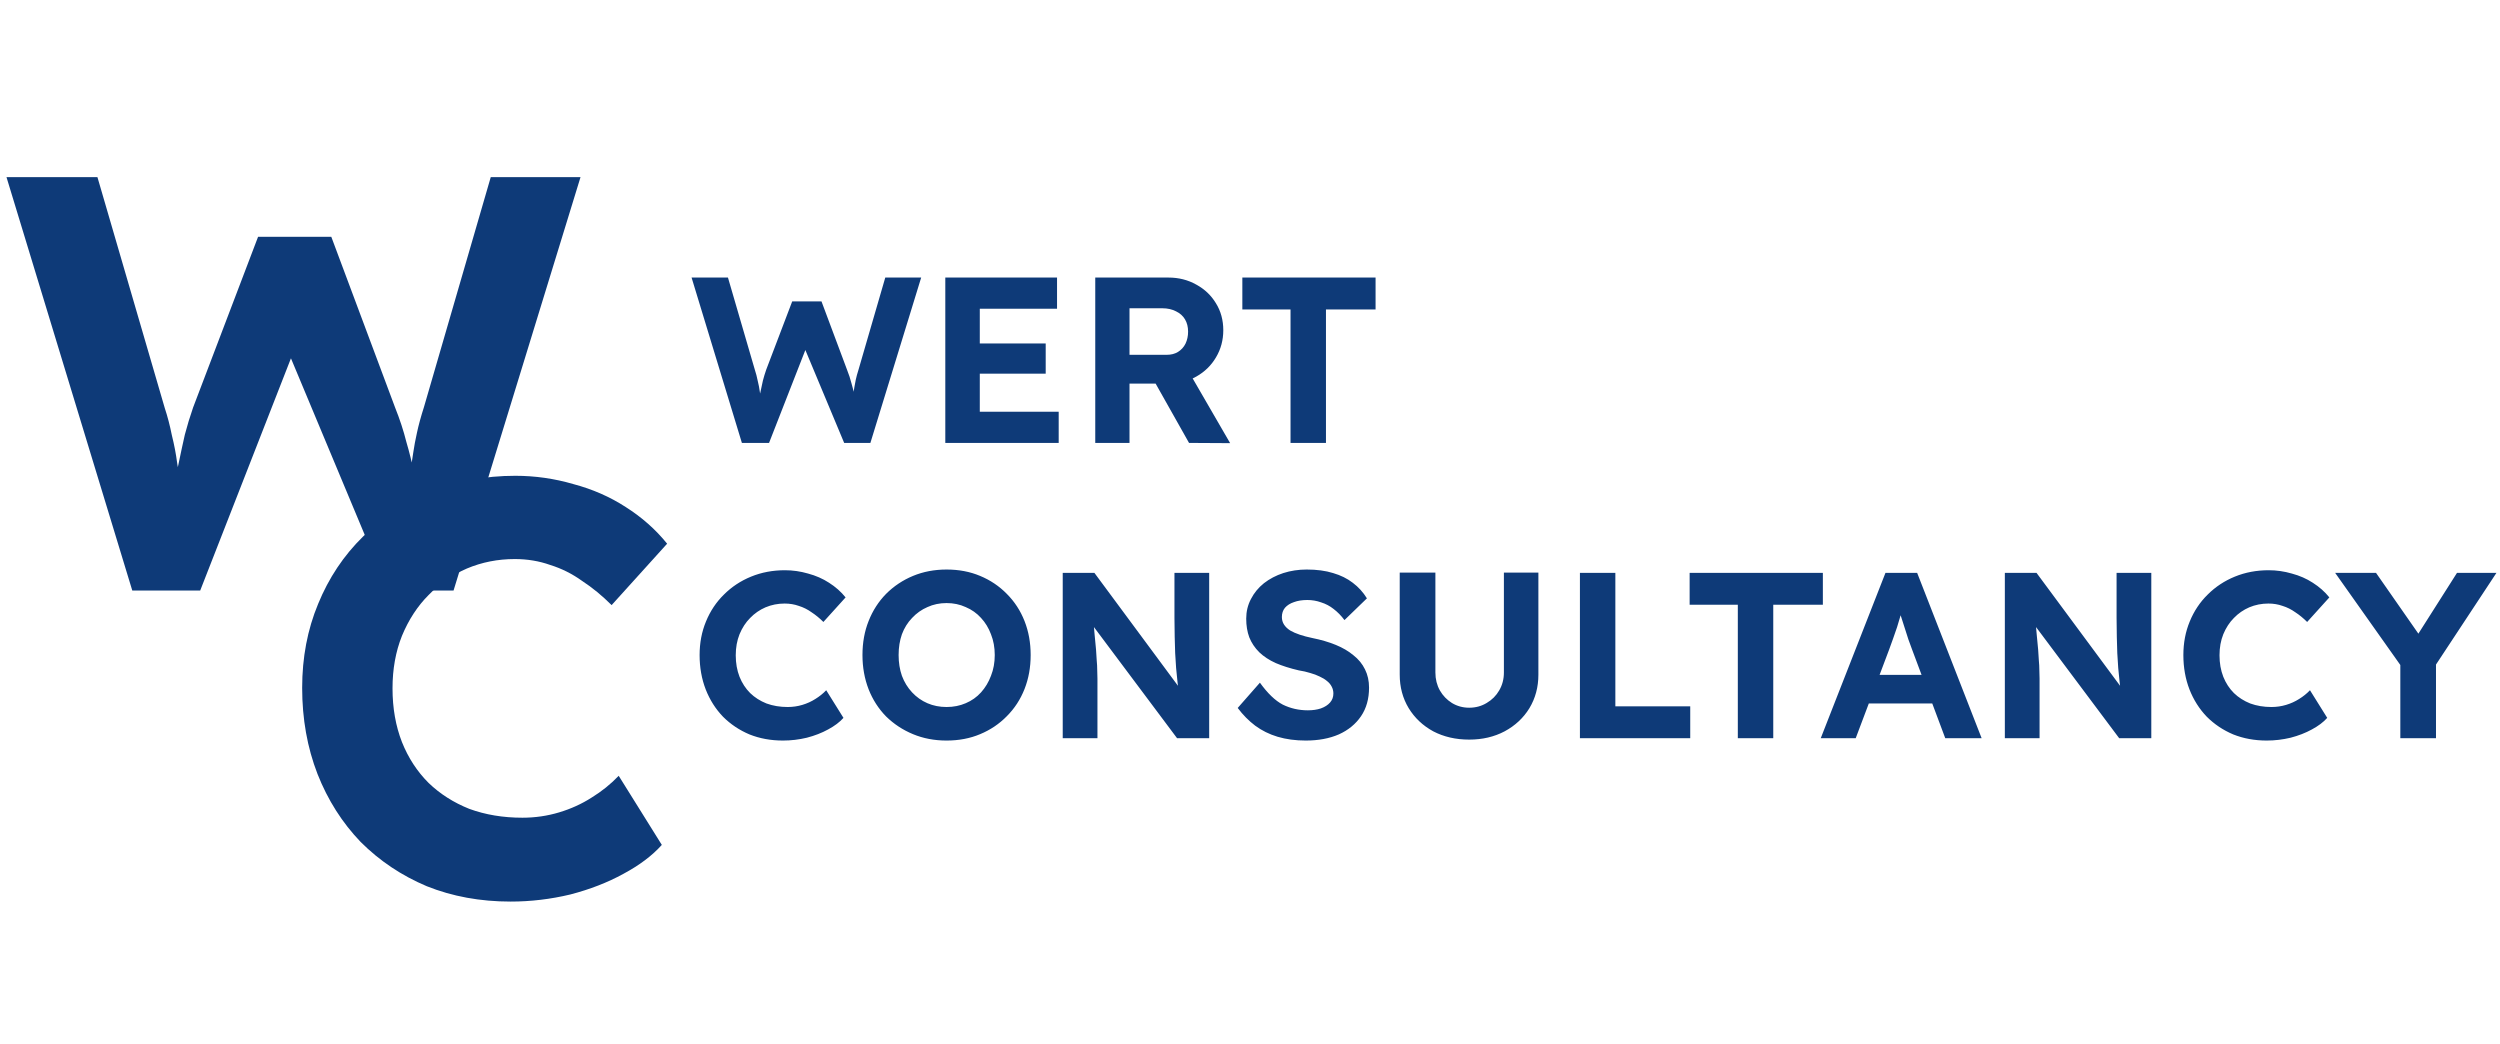
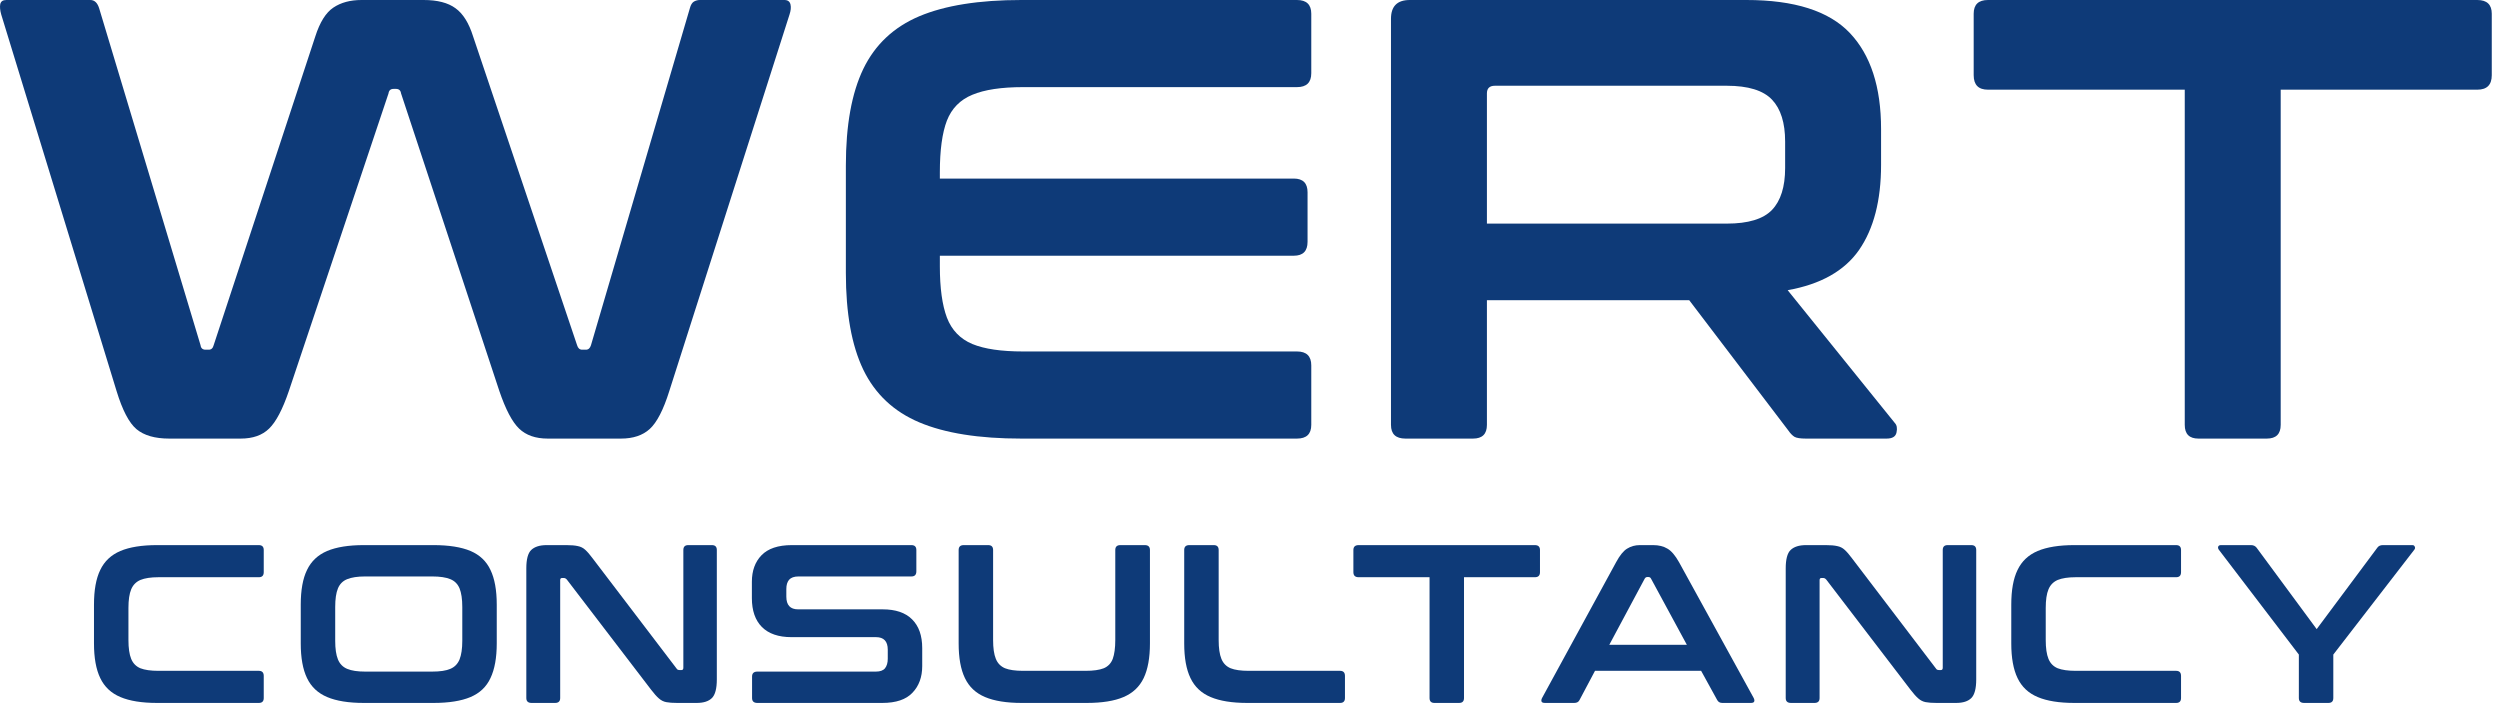
- <svg xmlns="http://www.w3.org/2000/svg" width="254" height="106" viewBox="0 0 254 106" fill="none">
-   <path d="M13.44 60L0.66 18H9.9L16.74 41.46C17.02 42.3 17.26 43.22 17.46 44.22C17.7 45.18 17.88 46.12 18 47.04C18.16 47.92 18.28 48.76 18.36 49.56C18.48 50.32 18.58 50.96 18.66 51.48L17.22 51.42C17.58 49.74 17.88 48.34 18.12 47.22C18.36 46.06 18.58 45.04 18.78 44.16C19.02 43.24 19.3 42.32 19.62 41.4L26.22 24.06H33.66L40.14 41.4C40.62 42.6 41 43.76 41.28 44.88C41.6 45.96 41.86 47.02 42.06 48.06C42.26 49.06 42.46 50.08 42.66 51.12L41.34 51.36C41.46 50.52 41.54 49.8 41.58 49.2C41.66 48.56 41.72 47.98 41.76 47.46C41.84 46.94 41.92 46.42 42 45.9C42.08 45.34 42.2 44.7 42.36 43.98C42.52 43.22 42.76 42.34 43.08 41.34L49.86 18H58.98L46.08 60H39.42L29.04 35.16L30 35.28L20.34 60H13.44Z" fill="#0E3A78" />
-   <path d="M51.88 91.6C48.8 91.6 45.96 91.08 43.36 90.04C40.8 88.96 38.56 87.46 36.64 85.54C34.76 83.58 33.3 81.28 32.26 78.64C31.22 75.96 30.7 73.04 30.7 69.88C30.7 66.8 31.24 63.96 32.32 61.36C33.4 58.72 34.92 56.44 36.88 54.52C38.84 52.56 41.14 51.04 43.78 49.96C46.42 48.88 49.28 48.34 52.36 48.34C54.36 48.34 56.32 48.62 58.24 49.18C60.2 49.7 61.98 50.48 63.58 51.52C65.22 52.56 66.62 53.8 67.78 55.24L62.14 61.48C61.18 60.52 60.18 59.7 59.14 59.02C58.14 58.3 57.06 57.76 55.9 57.4C54.78 57 53.58 56.8 52.3 56.8C50.58 56.8 48.96 57.12 47.44 57.76C45.96 58.4 44.66 59.3 43.54 60.46C42.42 61.58 41.52 62.96 40.84 64.6C40.2 66.2 39.88 67.98 39.88 69.94C39.88 71.94 40.2 73.76 40.84 75.4C41.48 77 42.38 78.38 43.54 79.54C44.7 80.66 46.08 81.54 47.68 82.18C49.32 82.78 51.12 83.08 53.08 83.08C54.36 83.08 55.6 82.9 56.8 82.54C58 82.18 59.1 81.68 60.1 81.04C61.14 80.4 62.06 79.66 62.86 78.82L67.24 85.84C66.28 86.92 64.98 87.9 63.34 88.78C61.74 89.66 59.94 90.36 57.94 90.88C55.94 91.36 53.92 91.6 51.88 91.6Z" fill="#0E3A78" />
-   <path d="M75.376 45L70.264 28.2H73.96L76.696 37.584C76.808 37.92 76.904 38.288 76.984 38.688C77.08 39.072 77.152 39.448 77.2 39.816C77.264 40.168 77.312 40.504 77.344 40.824C77.392 41.128 77.432 41.384 77.464 41.592L76.888 41.568C77.032 40.896 77.152 40.336 77.248 39.888C77.344 39.424 77.432 39.016 77.512 38.664C77.608 38.296 77.72 37.928 77.848 37.56L80.488 30.624H83.464L86.056 37.56C86.248 38.04 86.4 38.504 86.512 38.952C86.64 39.384 86.744 39.808 86.824 40.224C86.904 40.624 86.984 41.032 87.064 41.448L86.536 41.544C86.584 41.208 86.616 40.92 86.632 40.68C86.664 40.424 86.688 40.192 86.704 39.984C86.736 39.776 86.768 39.568 86.8 39.36C86.832 39.136 86.88 38.88 86.944 38.592C87.008 38.288 87.104 37.936 87.232 37.536L89.944 28.2H93.592L88.432 45H85.768L81.616 35.064L82 35.112L78.136 45H75.376ZM96.043 45V28.2H107.395V31.368H99.547V41.832H107.563V45H96.043ZM97.723 37.968V34.896H106.243V37.968H97.723ZM111.278 45V28.2H118.718C119.758 28.2 120.702 28.44 121.55 28.92C122.398 29.384 123.062 30.016 123.542 30.816C124.038 31.616 124.286 32.528 124.286 33.552C124.286 34.56 124.038 35.48 123.542 36.312C123.062 37.128 122.398 37.776 121.55 38.256C120.702 38.736 119.758 38.976 118.718 38.976H114.758V45H111.278ZM120.806 45L116.534 37.416L120.23 36.816L124.982 45.024L120.806 45ZM114.758 36.048H118.55C118.982 36.048 119.358 35.952 119.678 35.76C120.014 35.552 120.27 35.272 120.446 34.92C120.622 34.552 120.71 34.144 120.71 33.696C120.71 33.216 120.606 32.8 120.398 32.448C120.19 32.096 119.886 31.824 119.486 31.632C119.086 31.424 118.622 31.32 118.094 31.32H114.758V36.048ZM131.118 45V31.44H126.222V28.2H139.758V31.44H134.718V45H131.118Z" fill="#0E3A78" />
-   <path d="M79.552 75.24C78.32 75.24 77.184 75.032 76.144 74.616C75.12 74.184 74.224 73.584 73.456 72.816C72.704 72.032 72.12 71.112 71.704 70.056C71.288 68.984 71.08 67.816 71.08 66.552C71.08 65.32 71.296 64.184 71.728 63.144C72.16 62.088 72.768 61.176 73.552 60.408C74.336 59.624 75.256 59.016 76.312 58.584C77.368 58.152 78.512 57.936 79.744 57.936C80.544 57.936 81.328 58.048 82.096 58.272C82.88 58.48 83.592 58.792 84.232 59.208C84.888 59.624 85.448 60.12 85.912 60.696L83.656 63.192C83.272 62.808 82.872 62.48 82.456 62.208C82.056 61.92 81.624 61.704 81.16 61.56C80.712 61.4 80.232 61.32 79.72 61.32C79.032 61.32 78.384 61.448 77.776 61.704C77.184 61.96 76.664 62.32 76.216 62.784C75.768 63.232 75.408 63.784 75.136 64.44C74.88 65.08 74.752 65.792 74.752 66.576C74.752 67.376 74.88 68.104 75.136 68.76C75.392 69.4 75.752 69.952 76.216 70.416C76.68 70.864 77.232 71.216 77.872 71.472C78.528 71.712 79.248 71.832 80.032 71.832C80.544 71.832 81.04 71.76 81.52 71.616C82 71.472 82.44 71.272 82.84 71.016C83.256 70.76 83.624 70.464 83.944 70.128L85.696 72.936C85.312 73.368 84.792 73.76 84.136 74.112C83.496 74.464 82.776 74.744 81.976 74.952C81.176 75.144 80.368 75.24 79.552 75.24ZM96.171 75.24C94.939 75.24 93.803 75.024 92.763 74.592C91.723 74.16 90.811 73.56 90.027 72.792C89.259 72.008 88.667 71.088 88.251 70.032C87.835 68.96 87.627 67.8 87.627 66.552C87.627 65.288 87.835 64.136 88.251 63.096C88.667 62.04 89.259 61.12 90.027 60.336C90.811 59.552 91.723 58.944 92.763 58.512C93.803 58.08 94.939 57.864 96.171 57.864C97.419 57.864 98.555 58.08 99.579 58.512C100.619 58.944 101.523 59.552 102.291 60.336C103.075 61.12 103.675 62.04 104.091 63.096C104.507 64.152 104.715 65.304 104.715 66.552C104.715 67.8 104.507 68.952 104.091 70.008C103.675 71.064 103.075 71.984 102.291 72.768C101.523 73.552 100.619 74.16 99.579 74.592C98.555 75.024 97.419 75.24 96.171 75.24ZM96.171 71.832C96.875 71.832 97.523 71.704 98.115 71.448C98.723 71.192 99.243 70.824 99.675 70.344C100.107 69.864 100.443 69.304 100.683 68.664C100.939 68.024 101.067 67.32 101.067 66.552C101.067 65.784 100.939 65.08 100.683 64.44C100.443 63.8 100.107 63.248 99.675 62.784C99.243 62.304 98.723 61.936 98.115 61.68C97.523 61.408 96.875 61.272 96.171 61.272C95.467 61.272 94.819 61.408 94.227 61.68C93.635 61.936 93.115 62.304 92.667 62.784C92.219 63.248 91.875 63.8 91.635 64.44C91.411 65.08 91.299 65.784 91.299 66.552C91.299 67.32 91.411 68.024 91.635 68.664C91.875 69.304 92.219 69.864 92.667 70.344C93.115 70.824 93.635 71.192 94.227 71.448C94.819 71.704 95.467 71.832 96.171 71.832ZM107.973 75V58.2H111.189L120.477 70.752H119.805C119.741 70.256 119.685 69.776 119.637 69.312C119.589 68.832 119.541 68.352 119.493 67.872C119.461 67.376 119.429 66.872 119.397 66.36C119.381 65.832 119.365 65.28 119.349 64.704C119.333 64.112 119.325 63.472 119.325 62.784V58.2H122.853V75H119.589L110.109 62.328L111.021 62.352C111.101 63.184 111.165 63.896 111.213 64.488C111.277 65.064 111.325 65.568 111.357 66C111.389 66.432 111.413 66.808 111.429 67.128C111.461 67.448 111.477 67.752 111.477 68.04C111.493 68.328 111.501 68.632 111.501 68.952V75H107.973ZM132.663 75.24C131.623 75.24 130.671 75.112 129.807 74.856C128.959 74.6 128.199 74.224 127.527 73.728C126.871 73.232 126.279 72.632 125.751 71.928L128.007 69.36C128.791 70.448 129.567 71.192 130.335 71.592C131.119 71.976 131.967 72.168 132.879 72.168C133.375 72.168 133.815 72.104 134.199 71.976C134.599 71.832 134.911 71.632 135.135 71.376C135.359 71.12 135.471 70.816 135.471 70.464C135.471 70.208 135.415 69.976 135.303 69.768C135.191 69.544 135.031 69.352 134.823 69.192C134.615 69.016 134.367 68.864 134.079 68.736C133.791 68.592 133.471 68.472 133.119 68.376C132.767 68.264 132.383 68.176 131.967 68.112C131.071 67.904 130.287 67.656 129.615 67.368C128.943 67.064 128.383 66.696 127.935 66.264C127.487 65.816 127.151 65.312 126.927 64.752C126.719 64.192 126.615 63.56 126.615 62.856C126.615 62.136 126.775 61.472 127.095 60.864C127.415 60.24 127.855 59.704 128.415 59.256C128.991 58.808 129.647 58.464 130.383 58.224C131.135 57.984 131.927 57.864 132.759 57.864C133.783 57.864 134.679 57.984 135.447 58.224C136.215 58.448 136.879 58.776 137.439 59.208C138.015 59.64 138.495 60.168 138.879 60.792L136.599 63C136.263 62.552 135.895 62.176 135.495 61.872C135.111 61.568 134.687 61.344 134.223 61.2C133.775 61.04 133.311 60.96 132.831 60.96C132.303 60.96 131.847 61.032 131.463 61.176C131.079 61.304 130.775 61.496 130.551 61.752C130.343 62.008 130.239 62.32 130.239 62.688C130.239 62.976 130.311 63.232 130.455 63.456C130.599 63.68 130.807 63.88 131.079 64.056C131.351 64.216 131.679 64.36 132.063 64.488C132.447 64.616 132.871 64.728 133.335 64.824C134.215 65 135.007 65.232 135.711 65.52C136.415 65.808 137.015 66.16 137.511 66.576C138.023 66.976 138.415 67.456 138.687 68.016C138.959 68.56 139.095 69.176 139.095 69.864C139.095 71 138.823 71.968 138.279 72.768C137.735 73.568 136.983 74.184 136.023 74.616C135.063 75.032 133.943 75.24 132.663 75.24ZM149.268 75.144C147.908 75.144 146.692 74.864 145.62 74.304C144.564 73.728 143.732 72.944 143.124 71.952C142.516 70.944 142.212 69.808 142.212 68.544V58.176H145.836V68.328C145.836 69 145.988 69.608 146.292 70.152C146.596 70.68 147.004 71.104 147.516 71.424C148.044 71.744 148.628 71.904 149.268 71.904C149.924 71.904 150.516 71.744 151.044 71.424C151.588 71.104 152.012 70.68 152.316 70.152C152.636 69.608 152.796 69 152.796 68.328V58.176H156.3V68.544C156.3 69.808 155.996 70.944 155.388 71.952C154.78 72.944 153.94 73.728 152.868 74.304C151.812 74.864 150.612 75.144 149.268 75.144ZM160.52 75V58.2H164.12V71.76H171.728V75H160.52ZM176.563 75V61.44H171.667V58.2H185.203V61.44H180.163V75H176.563ZM184.989 75L191.565 58.2H194.781L201.333 75H197.637L194.253 65.952C194.157 65.696 194.037 65.368 193.893 64.968C193.765 64.568 193.629 64.144 193.485 63.696C193.341 63.248 193.205 62.824 193.077 62.424C192.949 62.008 192.853 61.664 192.789 61.392L193.437 61.368C193.341 61.736 193.229 62.12 193.101 62.52C192.989 62.904 192.869 63.304 192.741 63.72C192.613 64.12 192.477 64.512 192.333 64.896C192.189 65.28 192.053 65.656 191.925 66.024L188.541 75H184.989ZM188.037 71.472L189.213 68.568H196.917L198.117 71.472H188.037ZM203.692 75V58.2H206.908L216.196 70.752H215.524C215.46 70.256 215.404 69.776 215.356 69.312C215.308 68.832 215.26 68.352 215.212 67.872C215.18 67.376 215.148 66.872 215.116 66.36C215.1 65.832 215.084 65.28 215.068 64.704C215.052 64.112 215.044 63.472 215.044 62.784V58.2H218.572V75H215.308L205.828 62.328L206.74 62.352C206.82 63.184 206.884 63.896 206.932 64.488C206.996 65.064 207.044 65.568 207.076 66C207.108 66.432 207.132 66.808 207.148 67.128C207.18 67.448 207.196 67.752 207.196 68.04C207.212 68.328 207.22 68.632 207.22 68.952V75H203.692ZM230.302 75.24C229.07 75.24 227.934 75.032 226.894 74.616C225.87 74.184 224.974 73.584 224.206 72.816C223.454 72.032 222.87 71.112 222.454 70.056C222.038 68.984 221.83 67.816 221.83 66.552C221.83 65.32 222.046 64.184 222.478 63.144C222.91 62.088 223.518 61.176 224.302 60.408C225.086 59.624 226.006 59.016 227.062 58.584C228.118 58.152 229.262 57.936 230.494 57.936C231.294 57.936 232.078 58.048 232.846 58.272C233.63 58.48 234.342 58.792 234.982 59.208C235.638 59.624 236.198 60.12 236.662 60.696L234.406 63.192C234.022 62.808 233.622 62.48 233.206 62.208C232.806 61.92 232.374 61.704 231.91 61.56C231.462 61.4 230.982 61.32 230.47 61.32C229.782 61.32 229.134 61.448 228.526 61.704C227.934 61.96 227.414 62.32 226.966 62.784C226.518 63.232 226.158 63.784 225.886 64.44C225.63 65.08 225.502 65.792 225.502 66.576C225.502 67.376 225.63 68.104 225.886 68.76C226.142 69.4 226.502 69.952 226.966 70.416C227.43 70.864 227.982 71.216 228.622 71.472C229.278 71.712 229.998 71.832 230.782 71.832C231.294 71.832 231.79 71.76 232.27 71.616C232.75 71.472 233.19 71.272 233.59 71.016C234.006 70.76 234.374 70.464 234.694 70.128L236.446 72.936C236.062 73.368 235.542 73.76 234.886 74.112C234.246 74.464 233.526 74.744 232.726 74.952C231.926 75.144 231.118 75.24 230.302 75.24ZM243.873 75V66.624L244.041 67.8L237.249 58.2H241.401L246.585 65.64L244.953 65.568L249.633 58.2H253.641L247.137 68.064L247.497 66.432V75H243.873Z" fill="#0E3A78" />
+ <svg xmlns="http://www.w3.org/2000/svg" width="133" height="38" viewBox="0 0 133 38" fill="none">
+   <path d="M118.153 29H119.757C119.882 29 119.978 29.047 120.049 29.135L123.247 33.469L126.476 29.135C126.538 29.047 126.635 29 126.767 29H128.34C128.403 29 128.445 29.029 128.465 29.083C128.491 29.133 128.486 29.185 128.445 29.24L124.132 34.823V37.135C124.132 37.31 124.043 37.396 123.872 37.396H122.58C122.392 37.396 122.299 37.31 122.299 37.135V34.823L118.038 29.24C118.002 29.185 117.991 29.133 118.007 29.083C118.028 29.029 118.075 29 118.153 29Z" fill="#0E3A78" />
+   <path d="M110.354 29H115.771C115.943 29 116.031 29.088 116.031 29.26V30.438C116.031 30.62 115.943 30.708 115.771 30.708H110.427C110.023 30.708 109.703 30.758 109.469 30.854C109.24 30.953 109.076 31.12 108.979 31.354C108.88 31.591 108.833 31.922 108.833 32.344V34.052C108.833 34.477 108.88 34.81 108.979 35.052C109.076 35.289 109.24 35.456 109.469 35.552C109.703 35.643 110.023 35.688 110.427 35.688H115.771C115.943 35.688 116.031 35.779 116.031 35.958V37.135C116.031 37.31 115.943 37.396 115.771 37.396H110.354C109.547 37.396 108.898 37.292 108.406 37.083C107.911 36.875 107.555 36.539 107.333 36.073C107.109 35.609 107 34.995 107 34.229V32.167C107 31.396 107.109 30.781 107.333 30.323C107.555 29.859 107.911 29.521 108.406 29.312C108.898 29.104 109.547 29 110.354 29Z" fill="#0E3A78" />
+   <path d="M96.083 29H97.135C97.391 29 97.594 29.018 97.74 29.052C97.891 29.081 98.023 29.146 98.135 29.25C98.245 29.349 98.378 29.5 98.531 29.708L102.99 35.562C103.023 35.62 103.076 35.646 103.146 35.646H103.26C103.323 35.646 103.354 35.604 103.354 35.521V29.26C103.354 29.088 103.44 29 103.615 29H104.875C105.047 29 105.135 29.088 105.135 29.26V36.146C105.135 36.633 105.047 36.964 104.875 37.135C104.701 37.31 104.43 37.396 104.063 37.396H103.031C102.786 37.396 102.594 37.383 102.448 37.354C102.302 37.328 102.169 37.26 102.052 37.156C101.932 37.052 101.794 36.896 101.635 36.688L97.156 30.833C97.107 30.779 97.055 30.75 97 30.75H96.896C96.833 30.75 96.802 30.789 96.802 30.865V37.135C96.802 37.31 96.711 37.396 96.531 37.396H95.281C95.094 37.396 95 37.31 95 37.135V30.24C95 29.755 95.086 29.427 95.26 29.26C95.44 29.088 95.713 29 96.083 29Z" fill="#0E3A78" />
+   <path d="M87.24 29H87.948C88.245 29 88.5 29.062 88.708 29.188C88.917 29.307 89.12 29.547 89.323 29.906L93.292 37.125C93.333 37.203 93.344 37.268 93.323 37.323C93.302 37.372 93.242 37.396 93.146 37.396H91.625C91.5 37.396 91.409 37.344 91.354 37.24L90.5 35.688H84.854L84.031 37.24C83.982 37.344 83.888 37.396 83.75 37.396H82.198C82.094 37.396 82.031 37.372 82.01 37.323C81.99 37.268 82 37.203 82.042 37.125L85.979 29.906C86.172 29.547 86.367 29.307 86.562 29.188C86.763 29.062 86.99 29 87.24 29ZM87.5 30.781L85.615 34.302H89.74L87.833 30.781C87.805 30.727 87.76 30.698 87.698 30.698H87.635C87.578 30.698 87.534 30.727 87.5 30.781Z" fill="#0E3A78" />
+   <path d="M72.281 29H81.656C81.836 29 81.927 29.088 81.927 29.26V30.438C81.927 30.62 81.836 30.708 81.656 30.708H77.885V37.135C77.885 37.31 77.797 37.396 77.625 37.396H76.312C76.138 37.396 76.052 37.31 76.052 37.135V30.708H72.281C72.094 30.708 72 30.62 72 30.438V29.26C72 29.088 72.094 29 72.281 29Z" fill="#0E3A78" />
+   <path d="M63.271 29H64.573C64.745 29 64.833 29.088 64.833 29.26V34.052C64.833 34.477 64.88 34.81 64.979 35.052C65.076 35.289 65.24 35.456 65.469 35.552C65.698 35.643 66.016 35.688 66.427 35.688H71.292C71.463 35.688 71.552 35.779 71.552 35.958V37.135C71.552 37.31 71.463 37.396 71.292 37.396H66.354C65.547 37.396 64.898 37.292 64.406 37.083C63.911 36.875 63.555 36.539 63.333 36.073C63.109 35.609 63 34.995 63 34.229V29.26C63 29.088 63.089 29 63.271 29Z" fill="#0E3A78" />
+   <path d="M51.271 29H52.573C52.745 29 52.833 29.088 52.833 29.26V34.052C52.833 34.477 52.88 34.81 52.979 35.052C53.075 35.289 53.24 35.456 53.469 35.552C53.698 35.643 54.016 35.688 54.427 35.688H57.75C58.167 35.688 58.49 35.643 58.719 35.552C58.948 35.456 59.107 35.289 59.198 35.052C59.286 34.81 59.333 34.477 59.333 34.052V29.26C59.333 29.088 59.422 29 59.604 29H60.906C61.086 29 61.177 29.088 61.177 29.26V34.229C61.177 34.995 61.065 35.609 60.844 36.073C60.62 36.539 60.263 36.875 59.771 37.083C59.284 37.292 58.63 37.396 57.812 37.396H54.354C53.547 37.396 52.898 37.292 52.406 37.083C51.911 36.875 51.555 36.539 51.333 36.073C51.109 35.609 51 34.995 51 34.229V29.26C51 29.088 51.089 29 51.271 29Z" fill="#0E3A78" />
+   <path d="M42.125 29H48.49C48.661 29 48.75 29.088 48.75 29.26V30.396C48.75 30.578 48.661 30.667 48.49 30.667H42.479C42.25 30.667 42.083 30.727 41.979 30.844C41.88 30.963 41.833 31.125 41.833 31.333V31.74C41.833 32.193 42.042 32.417 42.458 32.417H46.958C47.646 32.417 48.167 32.594 48.521 32.948C48.88 33.302 49.062 33.812 49.062 34.479V35.438C49.062 36.021 48.888 36.495 48.542 36.854C48.2 37.216 47.667 37.396 46.938 37.396H40.292C40.104 37.396 40.01 37.31 40.01 37.135V35.99C40.01 35.818 40.104 35.729 40.292 35.729H46.594C46.823 35.729 46.984 35.672 47.083 35.552C47.18 35.427 47.229 35.26 47.229 35.052V34.562C47.229 34.12 47.021 33.896 46.604 33.896H42.104C41.417 33.896 40.891 33.716 40.531 33.354C40.177 32.995 40 32.484 40 31.823V30.948C40 30.365 40.169 29.896 40.51 29.542C40.857 29.182 41.396 29 42.125 29Z" fill="#0E3A78" />
+   <path d="M29.083 29H30.135C30.391 29 30.594 29.018 30.74 29.052C30.891 29.081 31.023 29.146 31.135 29.25C31.245 29.349 31.378 29.5 31.531 29.708L35.99 35.562C36.023 35.62 36.075 35.646 36.146 35.646H36.26C36.323 35.646 36.354 35.604 36.354 35.521V29.26C36.354 29.088 36.44 29 36.615 29H37.875C38.047 29 38.135 29.088 38.135 29.26V36.146C38.135 36.633 38.047 36.964 37.875 37.135C37.7 37.31 37.43 37.396 37.062 37.396H36.031C35.786 37.396 35.594 37.383 35.448 37.354C35.302 37.328 35.169 37.26 35.052 37.156C34.932 37.052 34.794 36.896 34.635 36.688L30.156 30.833C30.107 30.779 30.055 30.75 30 30.75H29.896C29.833 30.75 29.802 30.789 29.802 30.865V37.135C29.802 37.31 29.711 37.396 29.531 37.396H28.281C28.094 37.396 28 37.31 28 37.135V30.24C28 29.755 28.086 29.427 28.26 29.26C28.44 29.088 28.713 29 29.083 29Z" fill="#0E3A78" />
+   <path d="M19.354 29H23.062C23.88 29 24.537 29.104 25.031 29.312C25.523 29.521 25.878 29.859 26.094 30.323C26.315 30.781 26.427 31.396 26.427 32.167V34.229C26.427 34.995 26.315 35.609 26.094 36.073C25.878 36.539 25.523 36.875 25.031 37.083C24.537 37.292 23.88 37.396 23.062 37.396H19.354C18.547 37.396 17.898 37.292 17.406 37.083C16.912 36.875 16.555 36.539 16.333 36.073C16.109 35.609 16 34.995 16 34.229V32.167C16 31.396 16.109 30.781 16.333 30.323C16.555 29.859 16.912 29.521 17.406 29.312C17.898 29.104 18.547 29 19.354 29ZM17.833 32.292V34.094C17.833 34.51 17.88 34.841 17.979 35.083C18.076 35.32 18.24 35.487 18.469 35.583C18.703 35.682 19.023 35.729 19.427 35.729H22.99C23.406 35.729 23.729 35.682 23.958 35.583C24.188 35.487 24.349 35.32 24.448 35.083C24.544 34.841 24.594 34.51 24.594 34.094V32.292C24.594 31.87 24.544 31.539 24.448 31.302C24.349 31.068 24.188 30.904 23.958 30.812C23.729 30.716 23.406 30.667 22.99 30.667H19.427C19.023 30.667 18.703 30.716 18.469 30.812C18.24 30.904 18.076 31.068 17.979 31.302C17.88 31.539 17.833 31.87 17.833 32.292Z" fill="#0E3A78" />
+   <path d="M8.354 29H13.771C13.943 29 14.031 29.088 14.031 29.26V30.438C14.031 30.62 13.943 30.708 13.771 30.708H8.427C8.023 30.708 7.703 30.758 7.469 30.854C7.24 30.953 7.076 31.12 6.979 31.354C6.88 31.591 6.833 31.922 6.833 32.344V34.052C6.833 34.477 6.88 34.81 6.979 35.052C7.076 35.289 7.24 35.456 7.469 35.552C7.703 35.643 8.023 35.688 8.427 35.688H13.771C13.943 35.688 14.031 35.779 14.031 35.958V37.135C14.031 37.31 13.943 37.396 13.771 37.396H8.354C7.547 37.396 6.898 37.292 6.406 37.083C5.911 36.875 5.555 36.539 5.333 36.073C5.109 35.609 5 34.995 5 34.229V32.167C5 31.396 5.109 30.781 5.333 30.323C5.555 29.859 5.911 29.521 6.406 29.312C6.898 29.104 7.547 29 8.354 29Z" fill="#0E3A78" />
+   <path d="M105.76 0H131.792C132.305 0 132.562 0.245 132.562 0.729V4C132.562 4.516 132.305 4.771 131.792 4.771H121.333V22.604C121.333 23.091 121.086 23.333 120.594 23.333H116.958C116.471 23.333 116.229 23.091 116.229 22.604V4.771H105.76C105.253 4.771 105 4.516 105 4V0.729C105 0.245 105.253 0 105.76 0Z" fill="#0E3A78" />
+   <path d="M75 0H92.906C95.461 0 97.294 0.583 98.406 1.75C99.516 2.917 100.073 4.622 100.073 6.865V8.771C100.073 10.662 99.682 12.167 98.906 13.292C98.128 14.412 96.859 15.125 95.104 15.438L100.802 22.5C100.911 22.612 100.943 22.779 100.896 23C100.854 23.224 100.677 23.333 100.365 23.333H96.073C95.781 23.333 95.578 23.302 95.469 23.24C95.357 23.172 95.245 23.057 95.135 22.896L89.865 15.969H79.104V22.604C79.104 23.091 78.857 23.333 78.365 23.333H74.771C74.255 23.333 74 23.091 74 22.604V1C74 0.333 74.333 0 75 0ZM79.104 4.969V11.896H91.865C93.003 11.896 93.805 11.654 94.271 11.167C94.734 10.682 94.969 9.938 94.969 8.938V7.531C94.969 6.531 94.734 5.789 94.271 5.302C93.805 4.81 93.003 4.562 91.865 4.562H79.531C79.245 4.562 79.104 4.698 79.104 4.969Z" fill="#0E3A78" />
+   <path d="M54.333 0H69C69.505 0 69.76 0.245 69.76 0.729V3.896C69.76 4.391 69.505 4.635 69 4.635H54.427C53.273 4.635 52.375 4.771 51.729 5.042C51.083 5.307 50.63 5.766 50.375 6.417C50.125 7.07 50 7.987 50 9.167V9.5H68.833C69.318 9.5 69.562 9.745 69.562 10.229V12.865C69.562 13.359 69.318 13.604 68.833 13.604H50V14.167C50 15.32 50.125 16.229 50.375 16.896C50.63 17.562 51.083 18.031 51.729 18.302C52.375 18.568 53.273 18.698 54.427 18.698H69C69.505 18.698 69.76 18.945 69.76 19.438V22.604C69.76 23.091 69.505 23.333 69 23.333H54.333C52.083 23.333 50.273 23.047 48.906 22.469C47.544 21.893 46.552 20.958 45.927 19.667C45.307 18.375 45 16.664 45 14.531V8.802C45 6.672 45.307 4.958 45.927 3.667C46.552 2.375 47.544 1.443 48.906 0.865C50.273 0.289 52.083 0 54.333 0Z" fill="#0E3A78" />
+   <path d="M0.336 0H4.805C5.026 0 5.182 0.146 5.274 0.438L10.669 18.365C10.69 18.526 10.779 18.604 10.94 18.604H11.107C11.237 18.604 11.326 18.526 11.367 18.365L16.774 1.938C17.016 1.182 17.336 0.672 17.732 0.406C18.133 0.135 18.633 0 19.232 0H22.534C23.268 0 23.836 0.146 24.232 0.438C24.633 0.724 24.945 1.224 25.169 1.938L30.701 18.365C30.748 18.526 30.839 18.604 30.971 18.604H31.169C31.3 18.604 31.391 18.526 31.44 18.365L36.701 0.438C36.748 0.258 36.821 0.141 36.919 0.083C37.016 0.029 37.12 0 37.232 0H41.732C41.912 0 42.018 0.081 42.055 0.24C42.089 0.393 42.071 0.57 42.003 0.771L35.607 20.802C35.294 21.802 34.946 22.477 34.565 22.823C34.19 23.164 33.68 23.333 33.034 23.333H29.138C28.492 23.333 27.985 23.156 27.617 22.802C27.248 22.448 26.899 21.781 26.565 20.802L21.336 4.969C21.315 4.81 21.224 4.729 21.065 4.729H20.94C20.779 4.729 20.69 4.81 20.669 4.969L15.367 20.802C15.034 21.781 14.682 22.448 14.315 22.802C13.953 23.156 13.451 23.333 12.805 23.333H9.003C8.245 23.333 7.664 23.167 7.263 22.833C6.867 22.5 6.513 21.823 6.201 20.802L0.065 0.771C0.003 0.549 -0.015 0.365 0.013 0.219C0.047 0.073 0.154 0 0.336 0Z" fill="#0E3A78" />
</svg>
